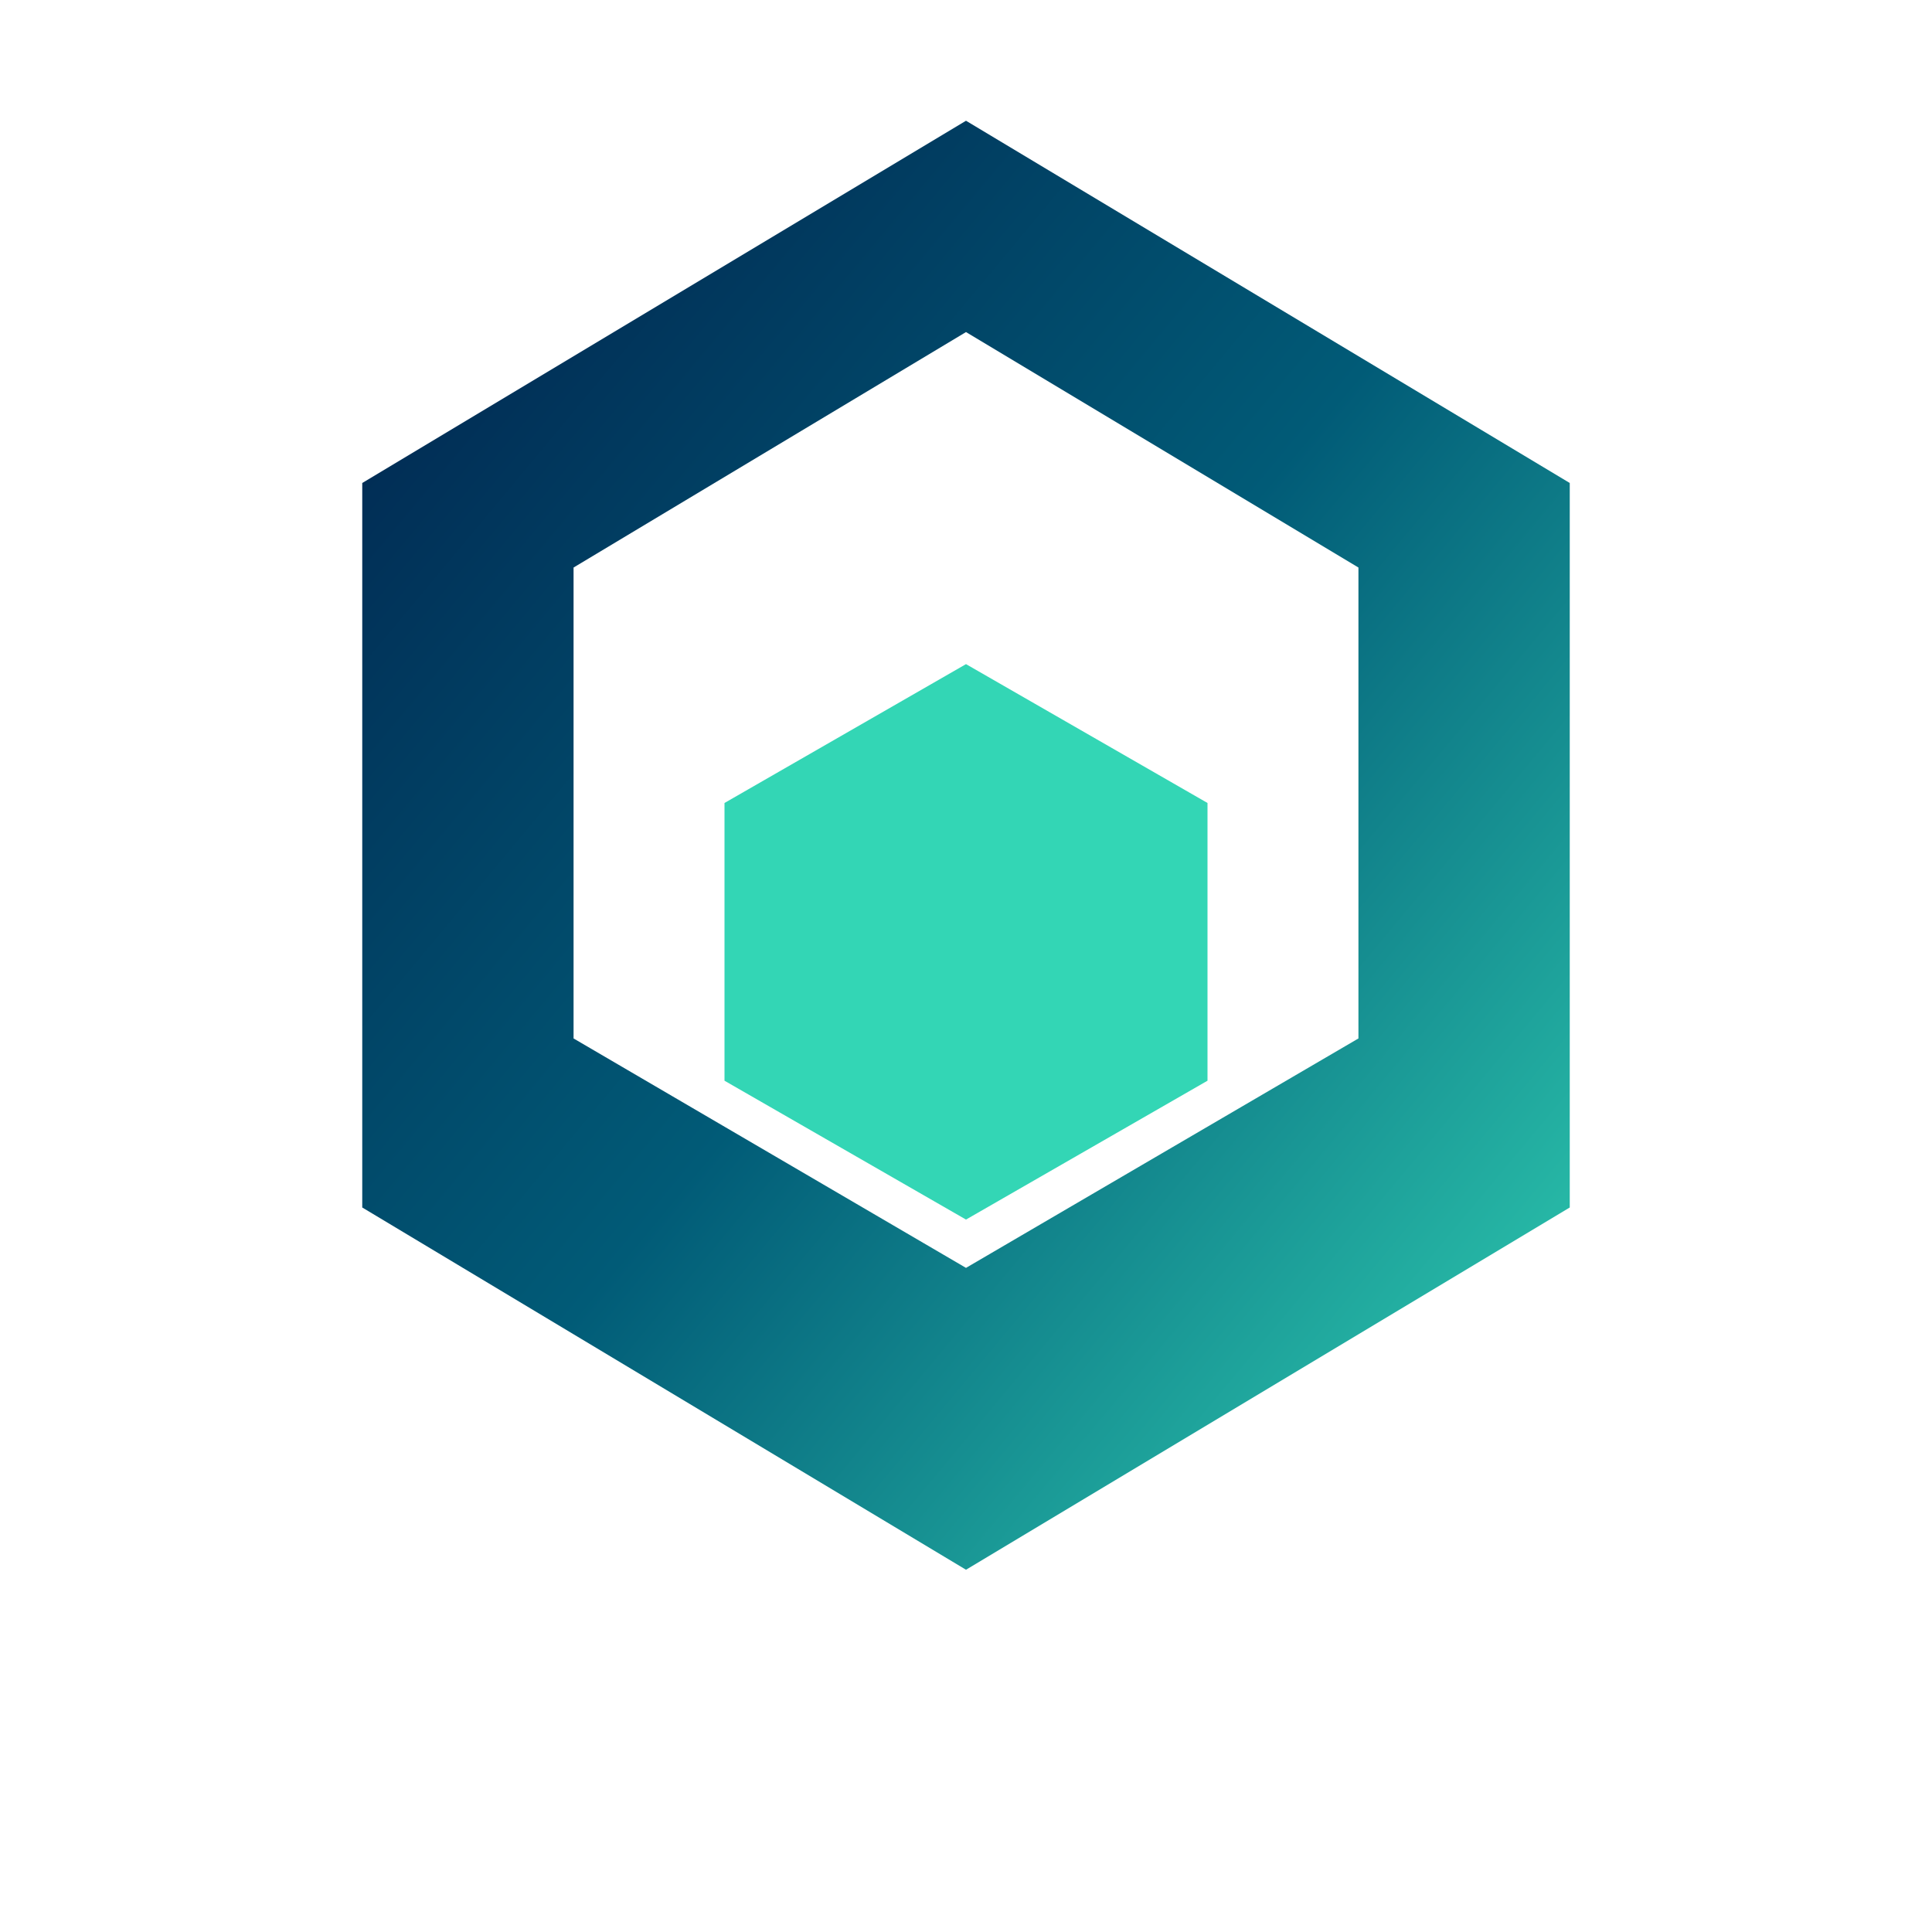
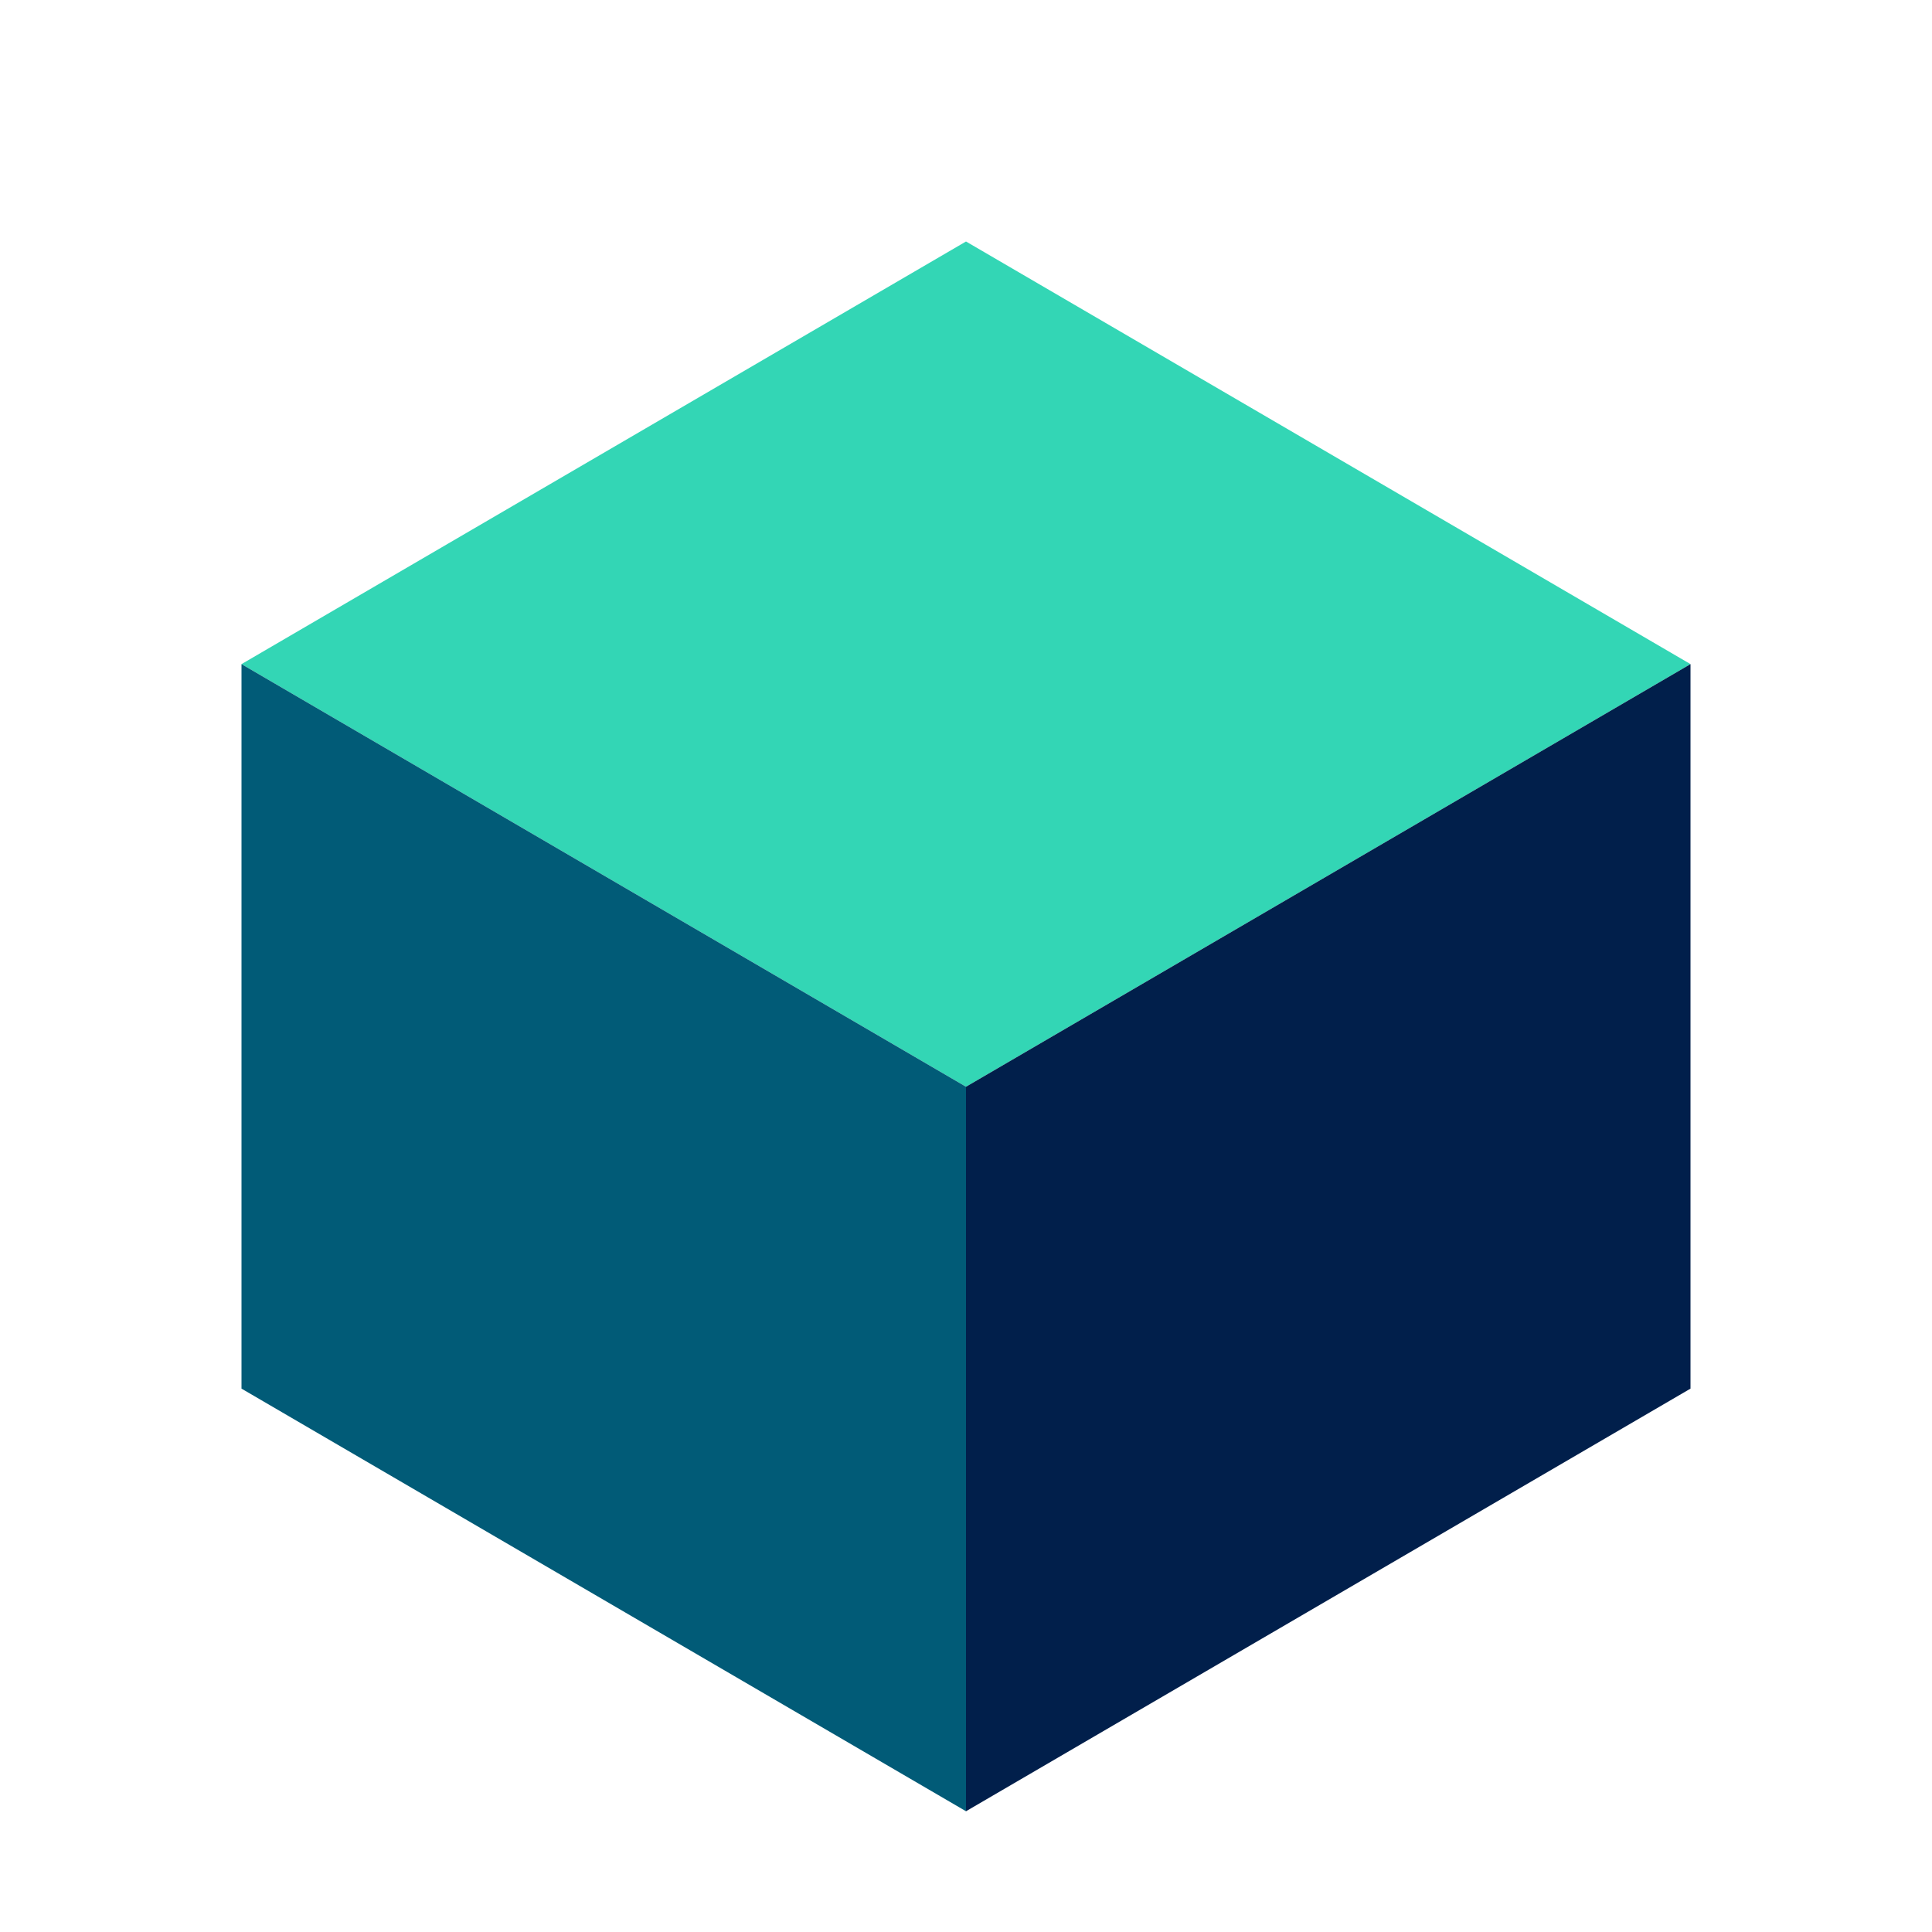
<svg xmlns="http://www.w3.org/2000/svg" viewBox="0 0 32 32">
-   <defs>
-     <linearGradient id="grad" x1="0%" y1="0%" x2="100%" y2="100%">
-       <stop offset="0%" style="stop-color:#011F4B" />
-       <stop offset="50%" style="stop-color:#015B77" />
-       <stop offset="100%" style="stop-color:#33D6B5" />
-     </linearGradient>
-   </defs>
-   <path fill="url(#grad)" d="M16 2L6 8v12l10 6 10-6V8L16 2zm0 3.5l6.5 3.9v7.8L16 21l-6.5-3.8V9.4L16 5.5z" />
-   <path fill="#33D6B5" d="M16 11l-4 2.3v4.6l4 2.3 4-2.3v-4.6L16 11z" />
+   <path d="M16 4 L28 11 L16 18 L4 11 Z" fill="#33D6B5" />
+   <path d="M4 11 L16 18 L16 30 L4 23 Z" fill="#015B77" />
+   <path d="M16 18 L28 11 L28 23 L16 30 Z" fill="#011F4B" />
</svg>
